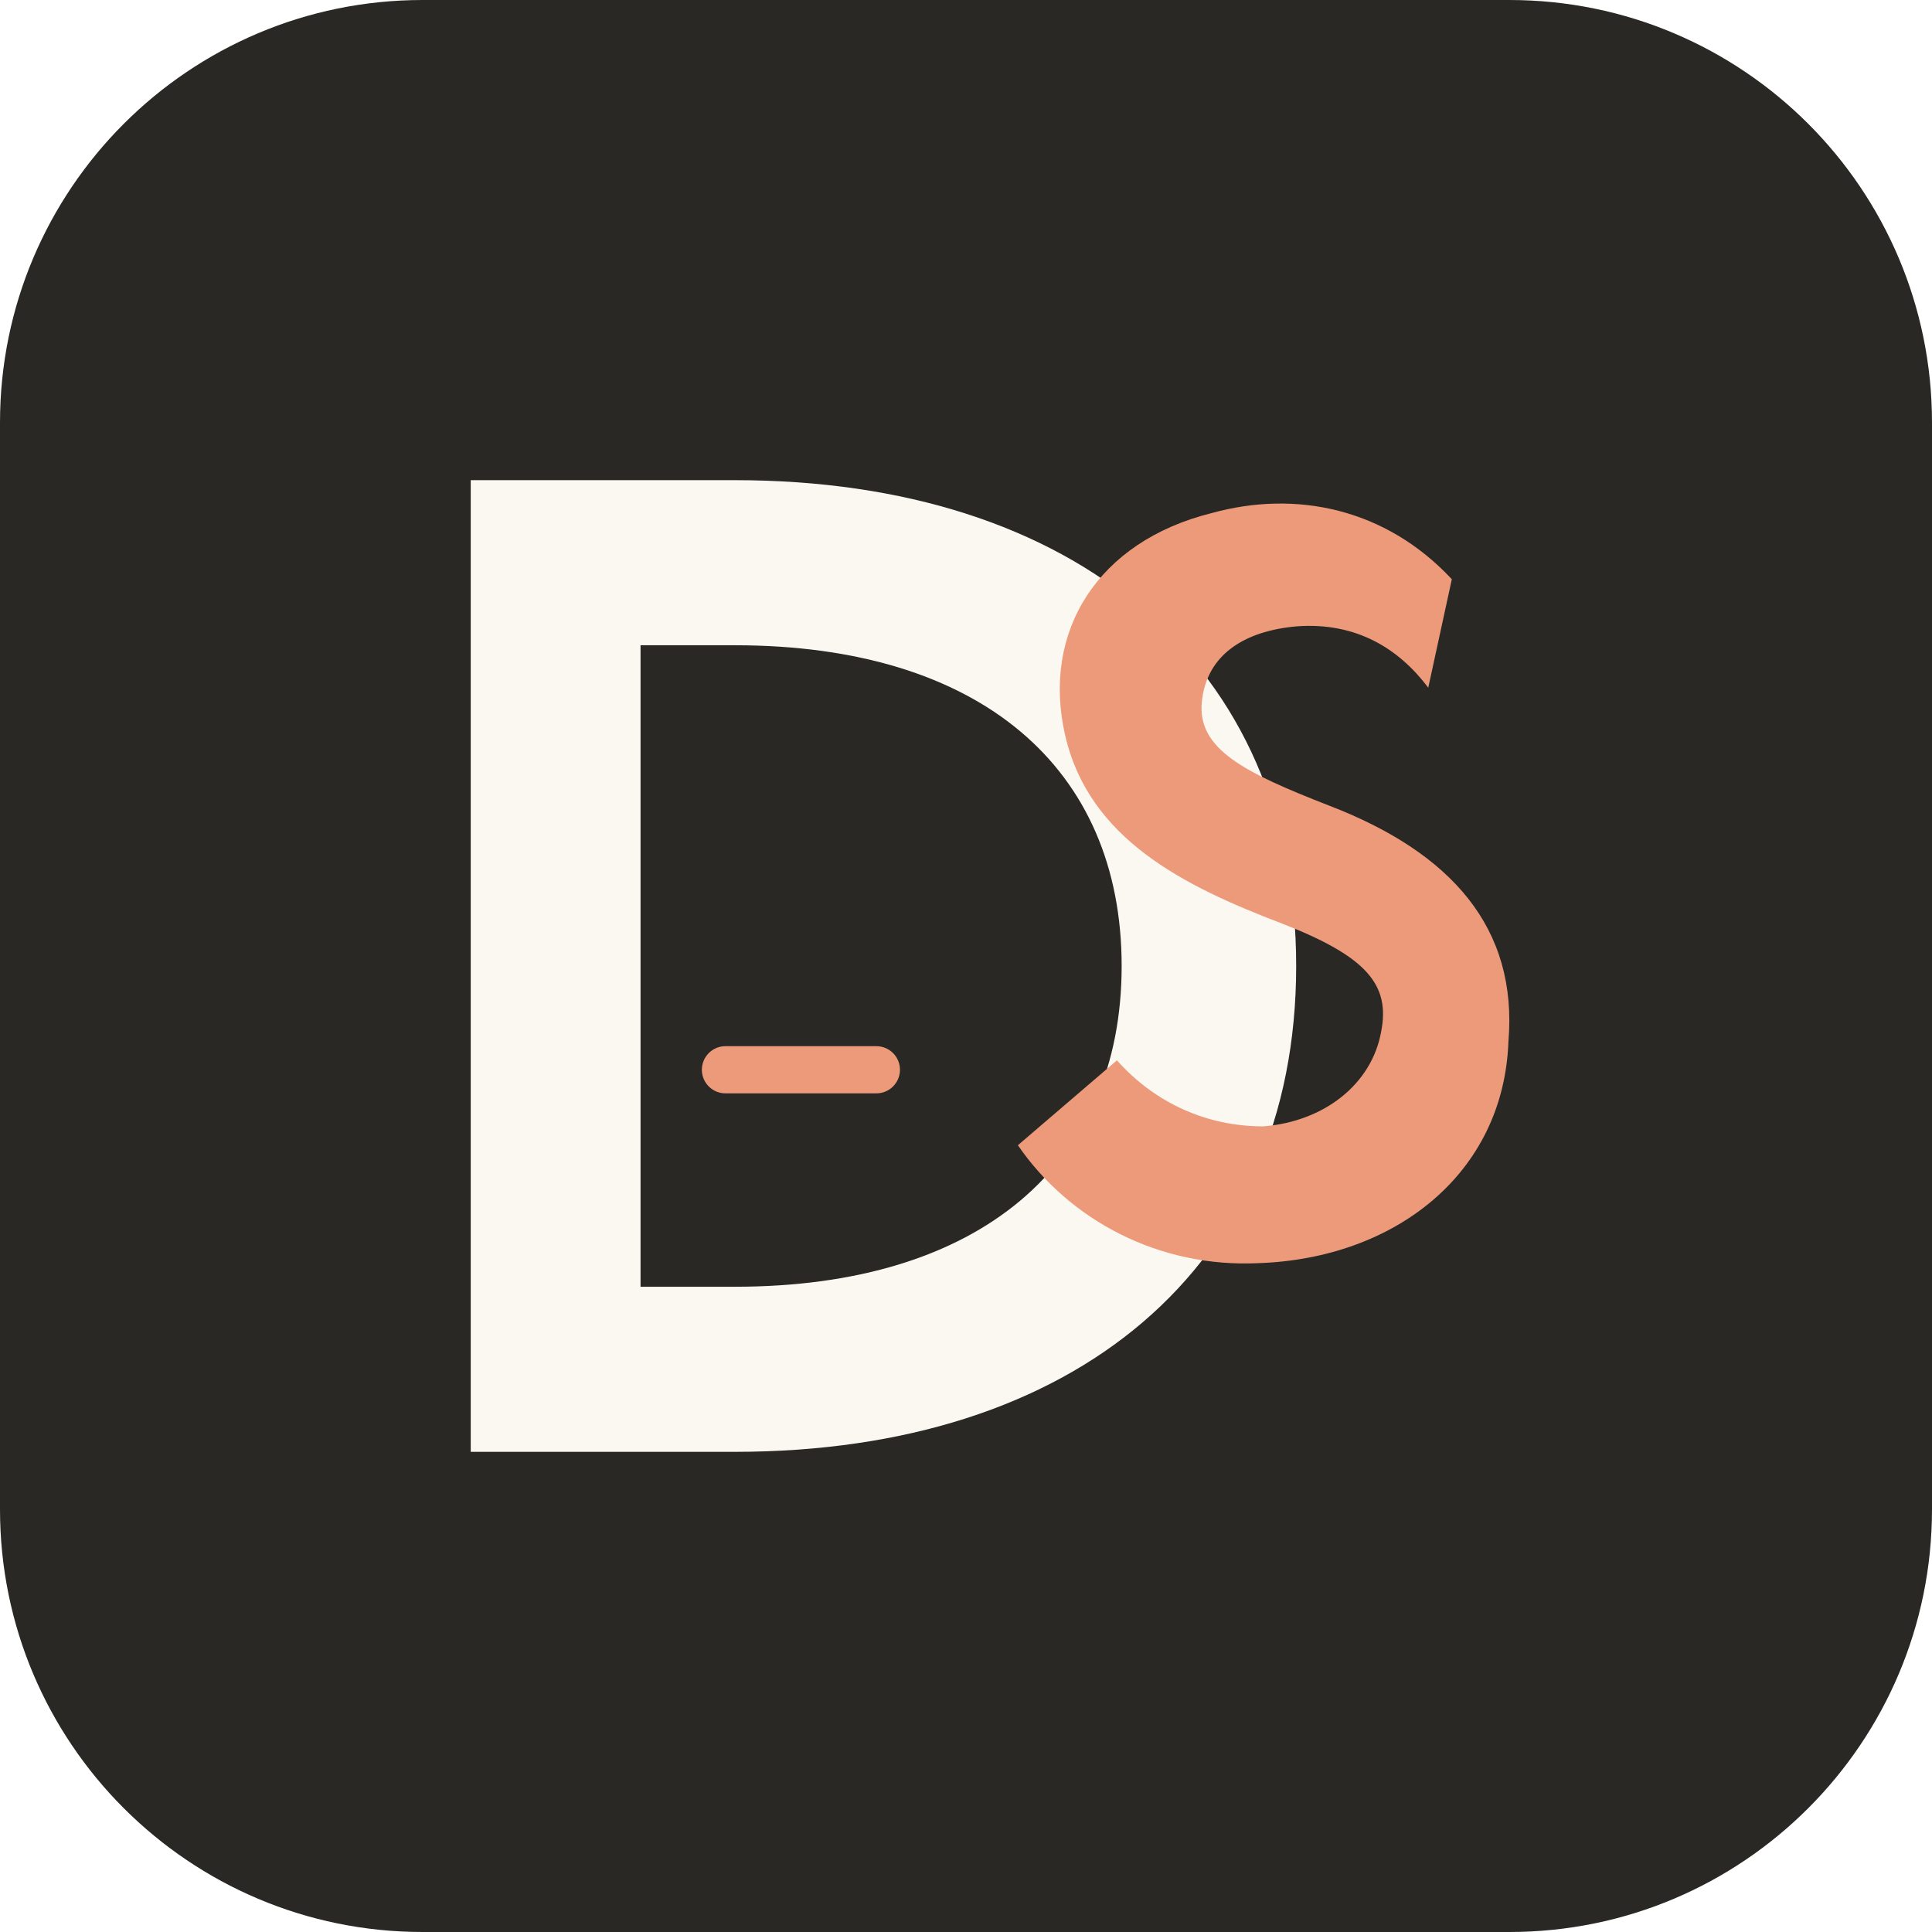
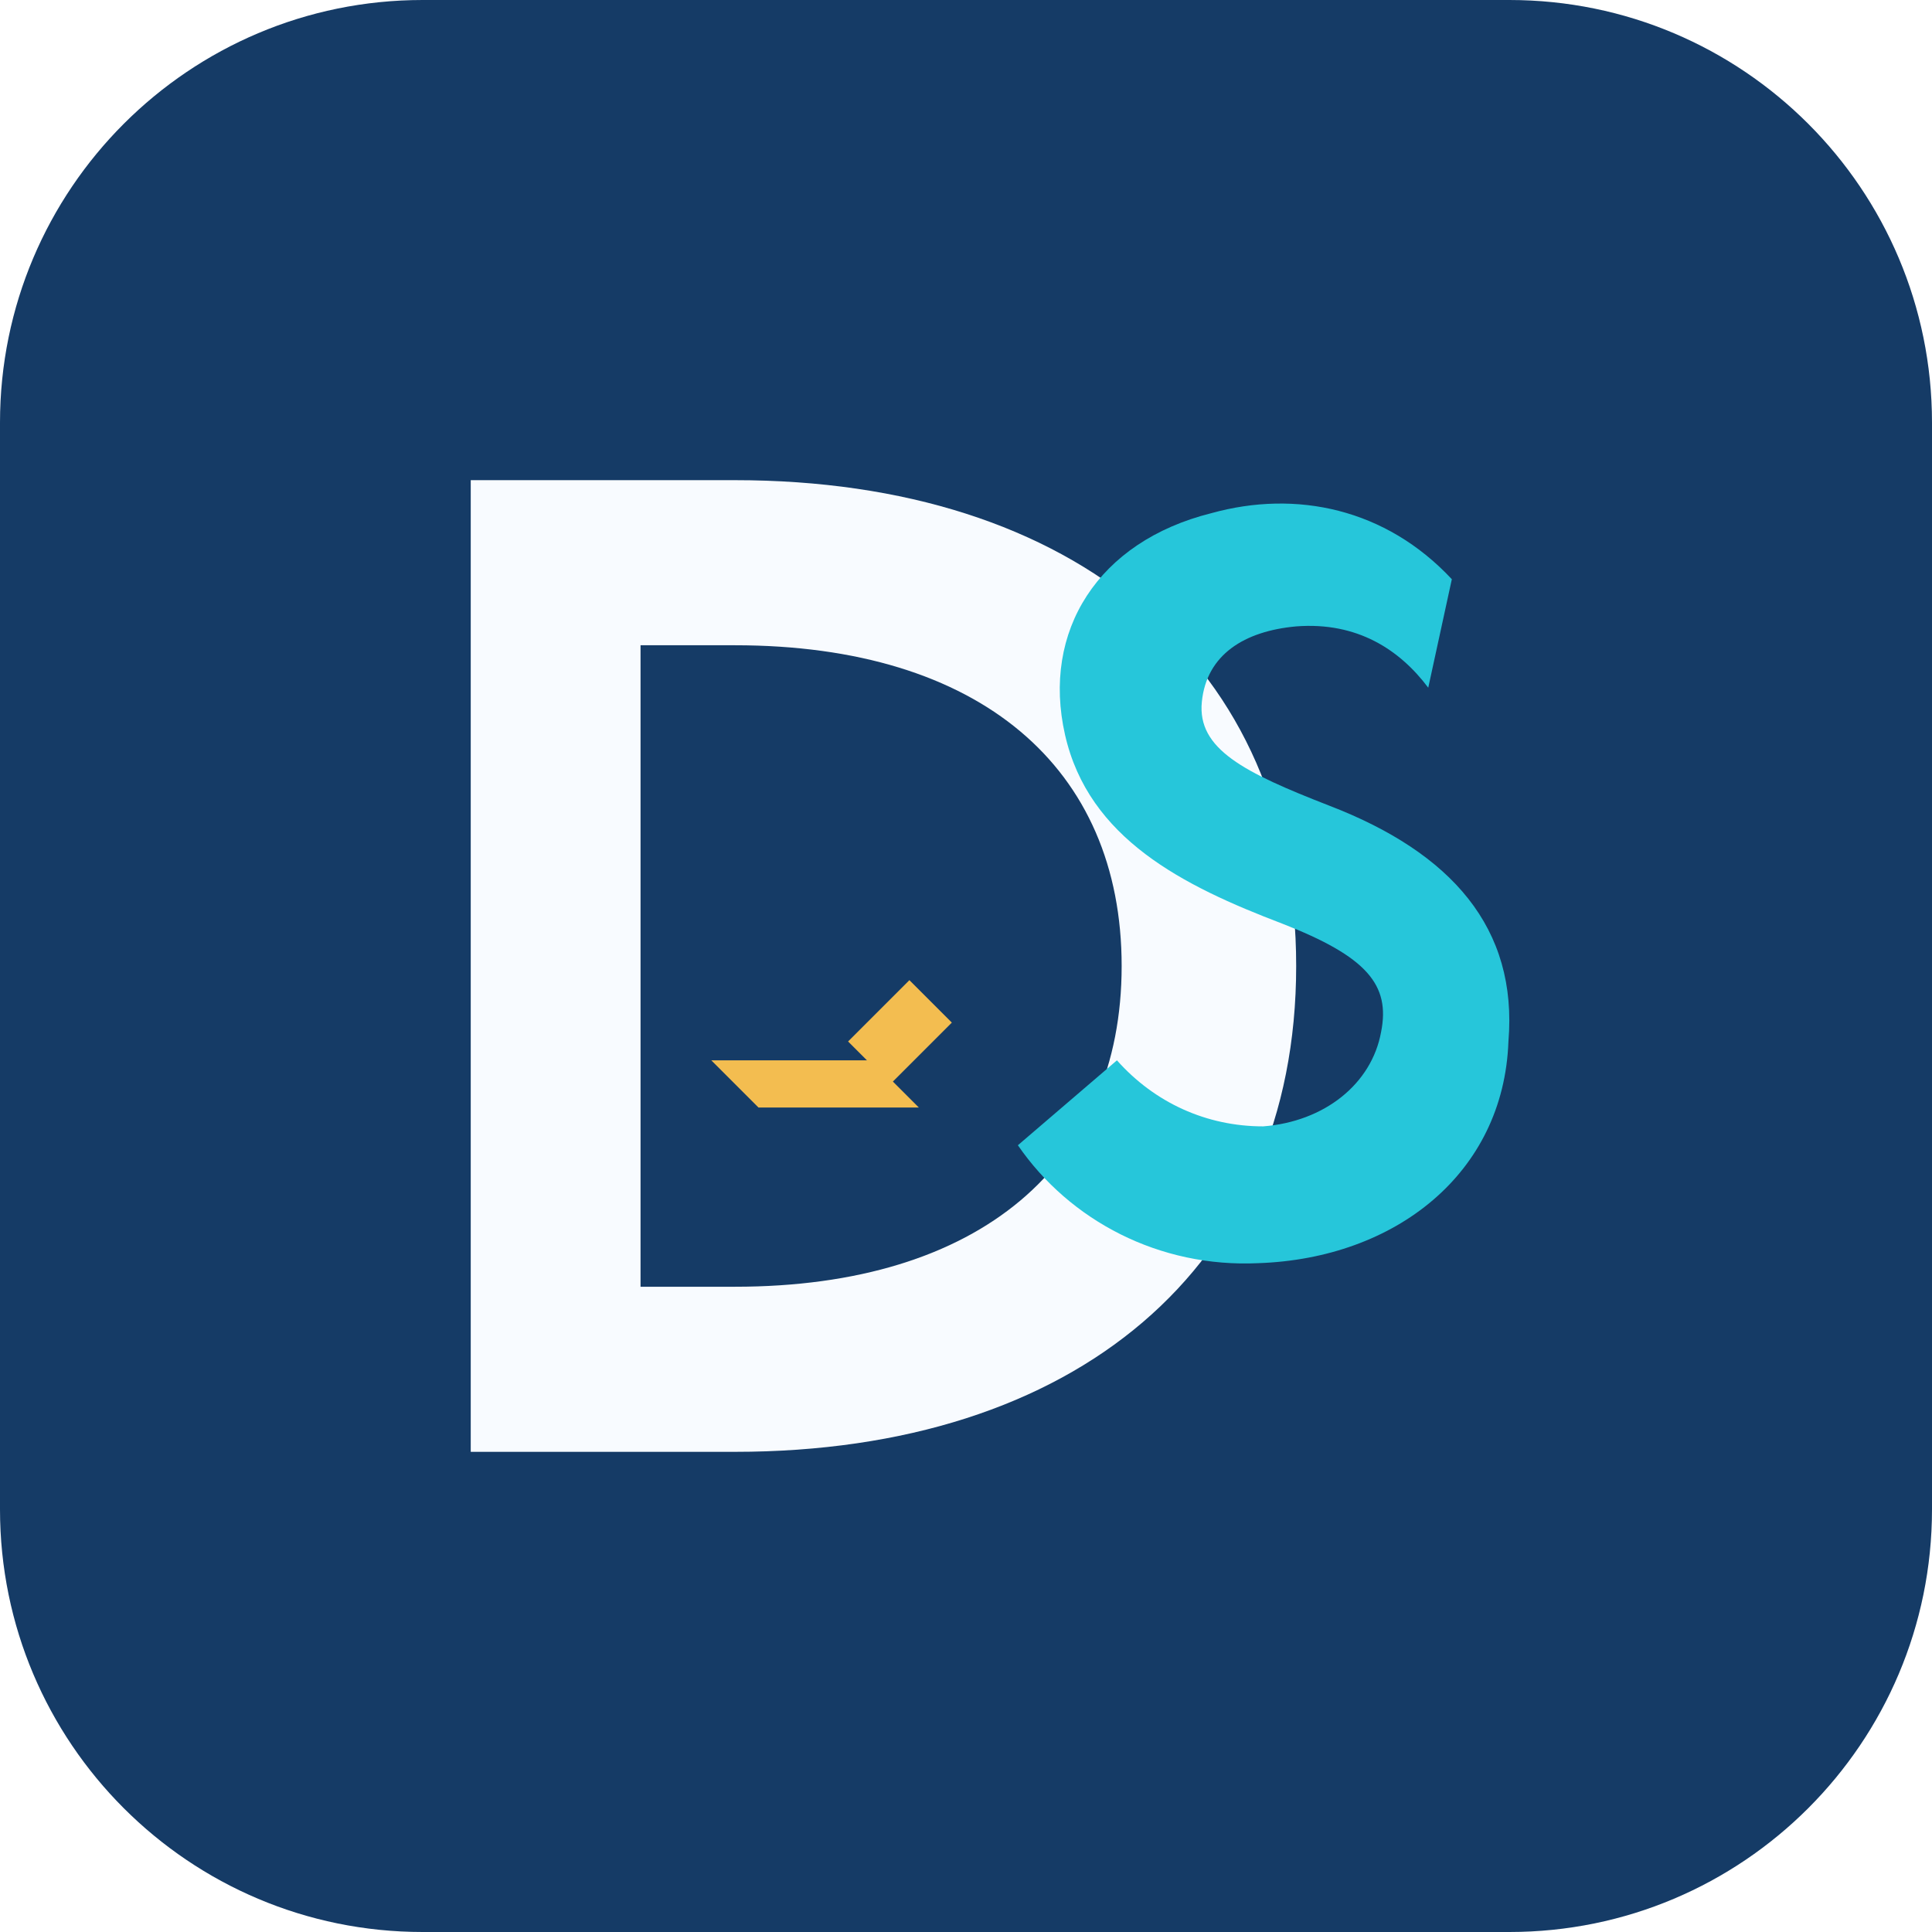
<svg xmlns="http://www.w3.org/2000/svg" viewBox="0 0 512 512" width="512" height="512" role="img" aria-label="DeskSuite app icon">
-   <rect width="512" height="512" rx="112" fill="#292824" />
+   <rect width="512" height="512" rx="112" fill="#153b66" />
  <g transform="translate(256 256) scale(1.25) translate(-256 -256)">
-     <path d="M151 153 H207 C279 153 326 192 326 256 C326 320 279 359 207 359 H151 Z M187 188 V324 H207 C259 324 289 298 289 256 C289 214 259 188 207 188 Z" fill="#fbf8f1" fill-rule="evenodd" />
-     <path d="M359 174 C345 159 326 155 308 160 C284 166 272 185 277 207 C282 229 302 239 323 247 C341 254 346 260 344 270 C342 281 332 289 319 290 C307 290 296 285 288 276 L267 294 C278 310 297 320 318 319 C347 318 370 300 371 272 C373 248 359 232 333 222 C315 215 305 210 306 200 C307 190 315 185 326 184 C339 183 348 189 354 197 Z" fill="#ed9a7a" />
-     <rect x="200" y="273" width="42" height="10" rx="5" fill="#ed9a7a" />
+     <path d="M151 153 H207 C279 153 326 192 326 256 C326 320 279 359 207 359 H151 Z M187 188 V324 H207 C259 324 289 298 289 256 C289 214 259 188 207 188 Z" fill="#f8fbff" fill-rule="evenodd" />
+     <path d="M359 174 C345 159 326 155 308 160 C284 166 272 185 277 207 C282 229 302 239 323 247 C341 254 346 260 344 270 C342 281 332 289 319 290 C307 290 296 285 288 276 L267 294 C278 310 297 320 318 319 C347 318 370 300 371 272 C373 248 359 232 333 222 C315 215 305 210 306 200 C307 190 315 185 326 184 C339 183 348 189 354 197 Z" fill="#26c6da" />
+     <path d="M202 276 L236 276 L246 286 L212 286 Z" fill="#f3bd50" />
+     <path d="M231 272 L244 259 L253 268 L240 281 Z" fill="#f3bd50" />
  </g>
</svg>
